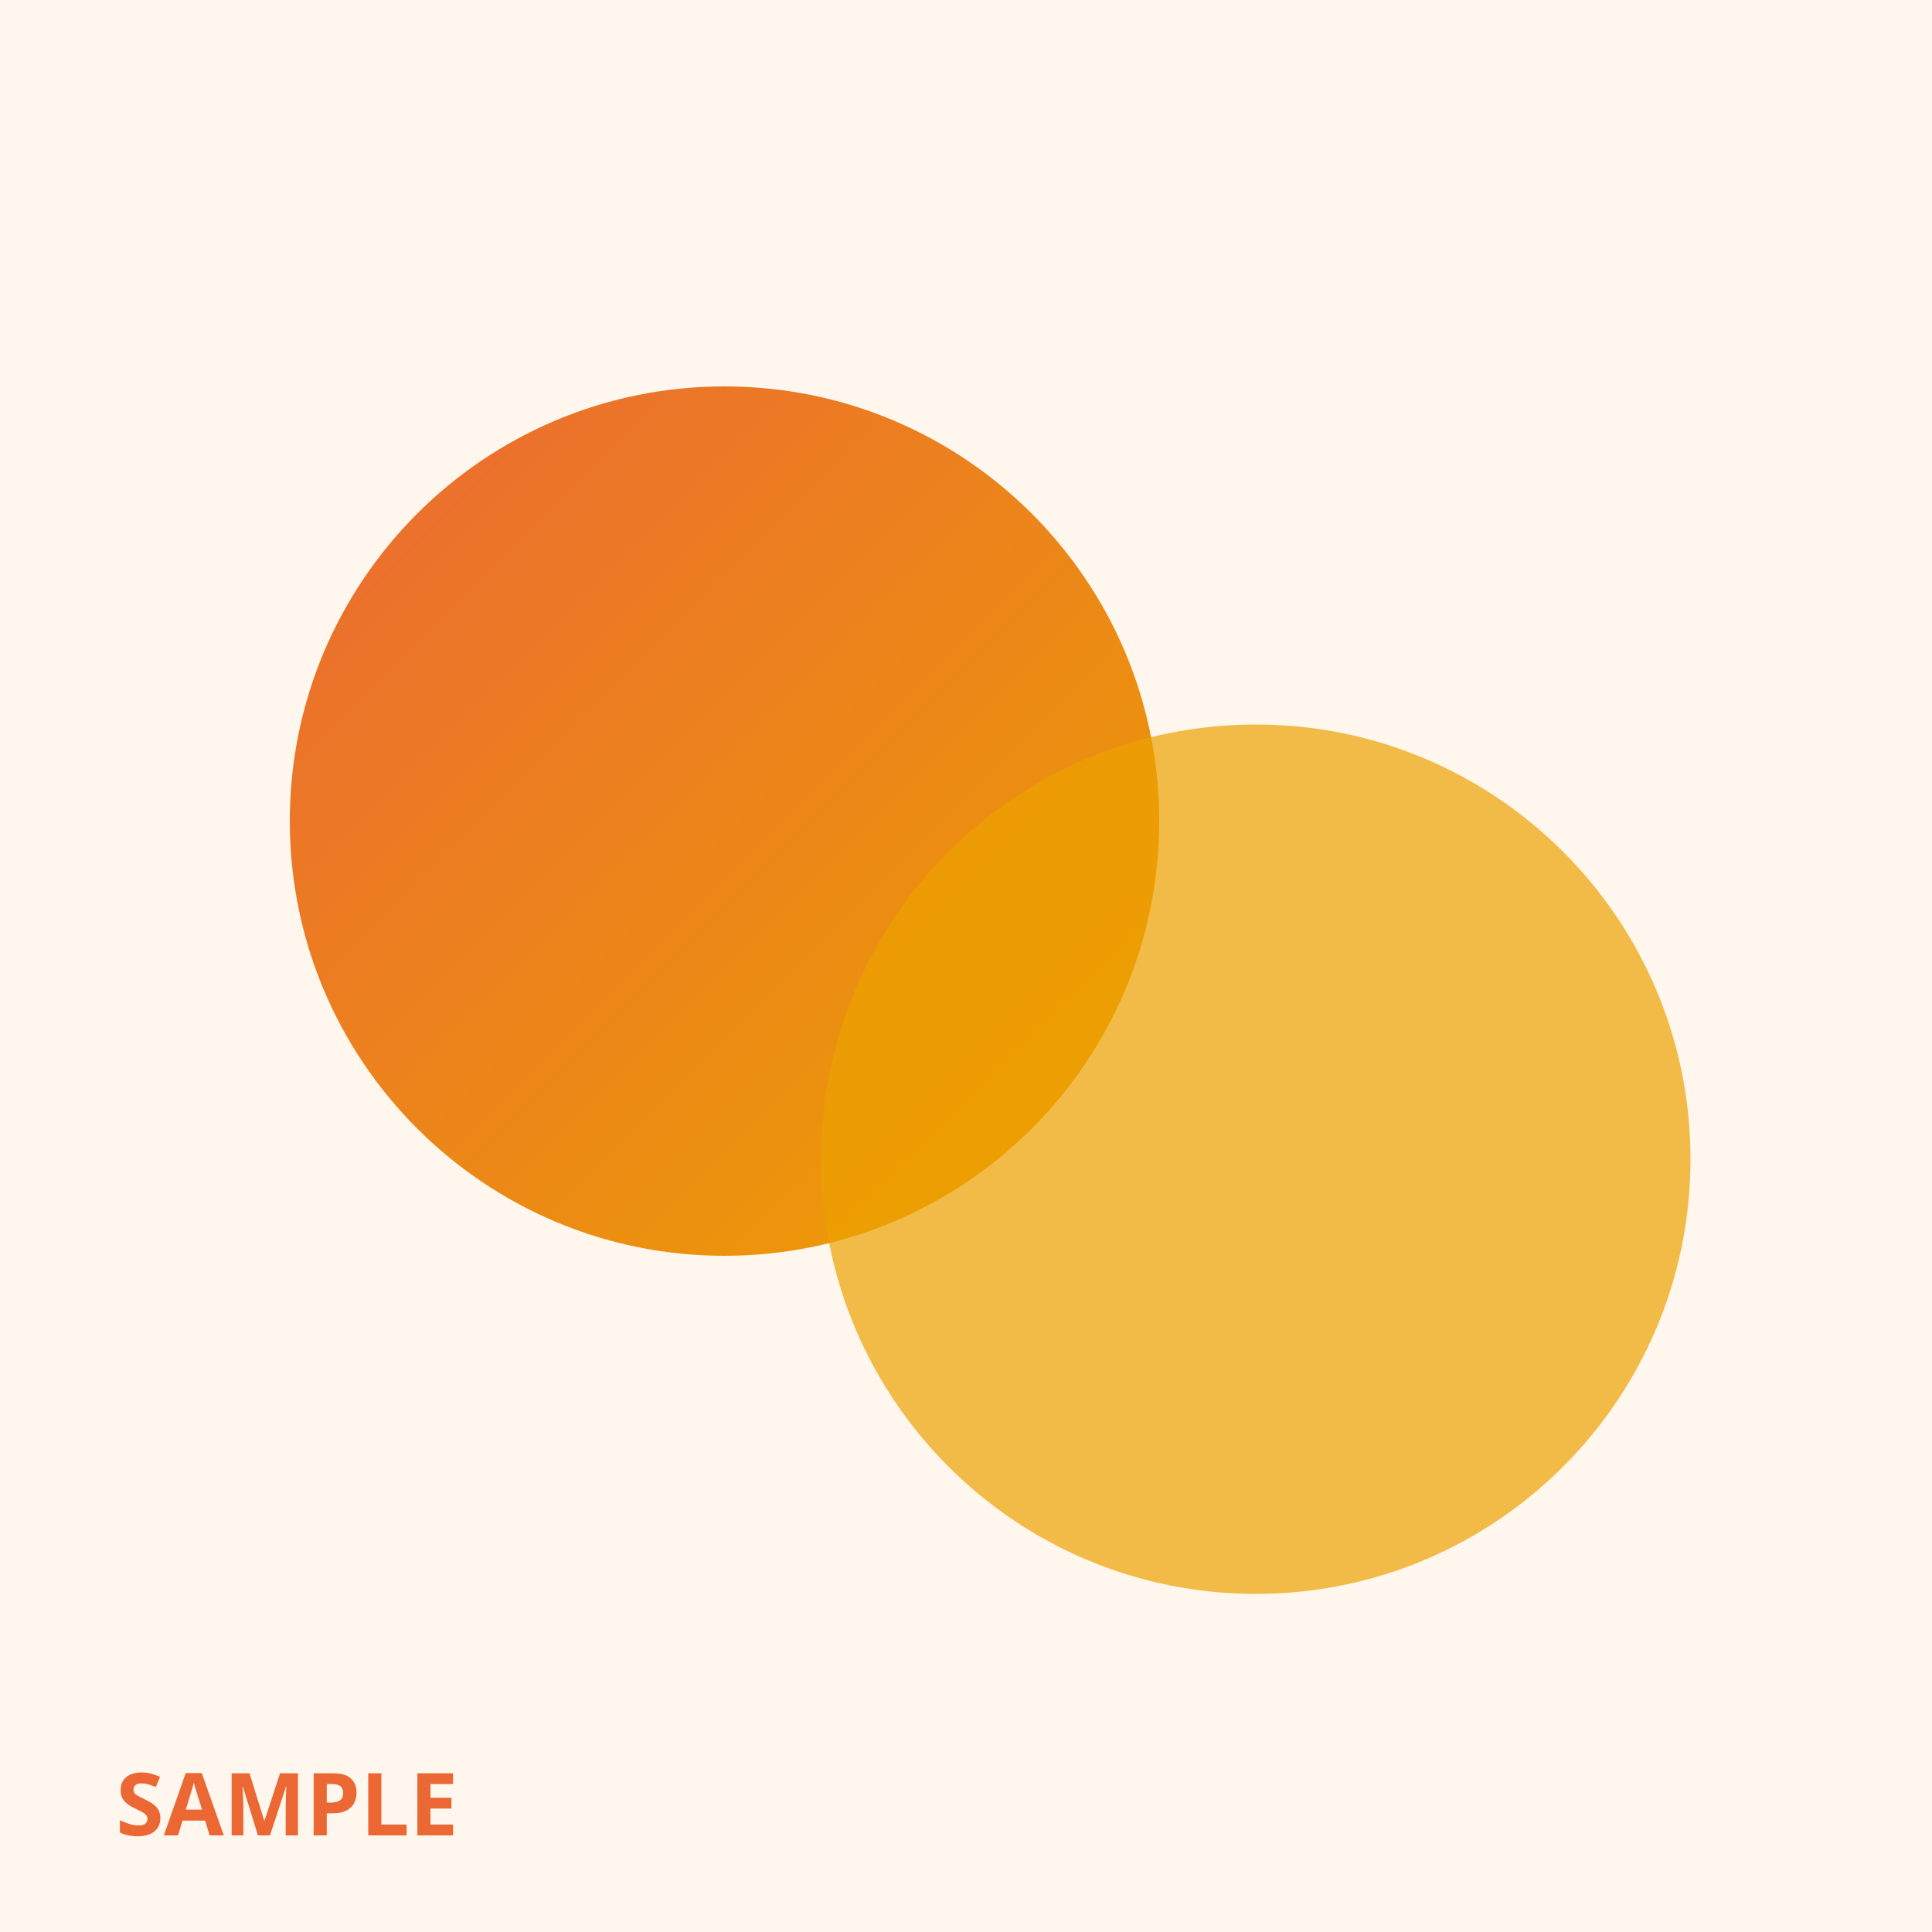
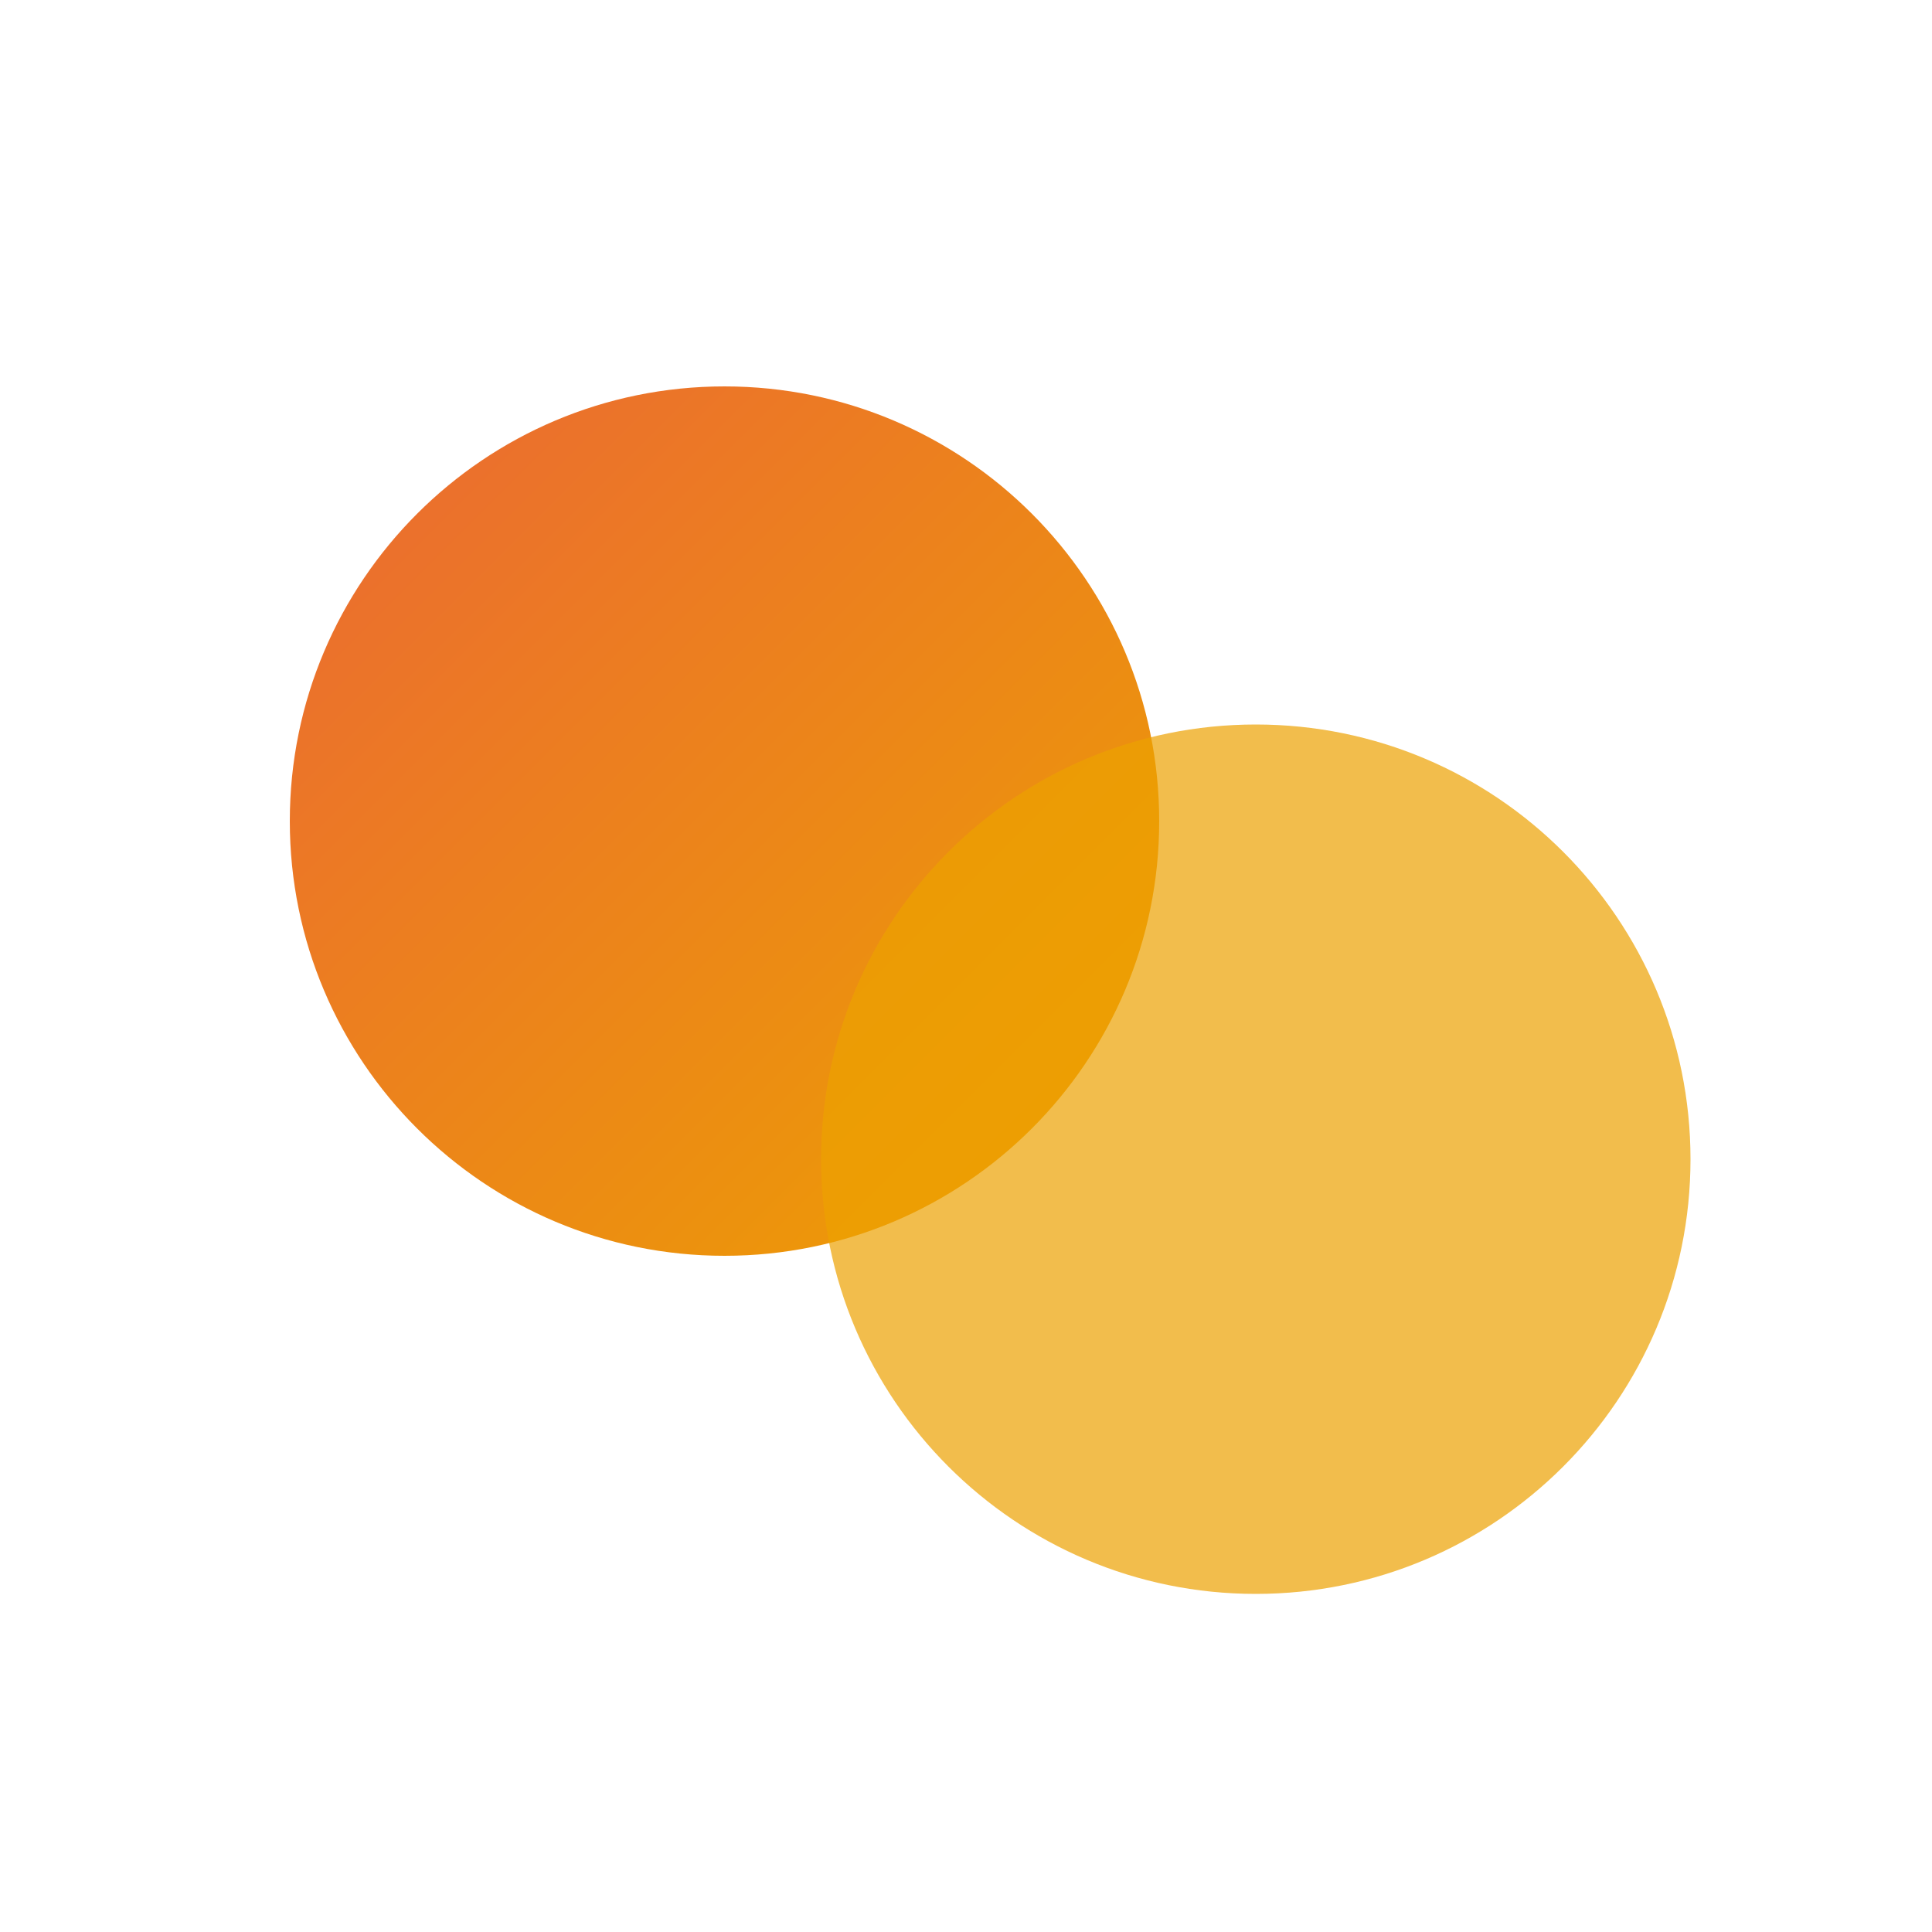
<svg xmlns="http://www.w3.org/2000/svg" viewBox="0 0 400 400" role="img" aria-label="Sample creative 4">
  <defs>
    <linearGradient id="g" x1="0" y1="0" x2="1" y2="1">
      <stop offset="0" stop-color="#eb6834" />
      <stop offset="1" stop-color="#eda100" />
    </linearGradient>
  </defs>
-   <rect width="400" height="400" fill="#fff7ed" />
  <circle cx="150" cy="170" r="90" fill="url(#g)" />
  <circle cx="260" cy="240" r="90" fill="#eda100" opacity=".7" />
-   <text x="24" y="380" font-family="system-ui, sans-serif" font-size="18" font-weight="600" fill="#eb6834">SAMPLE</text>
</svg>
